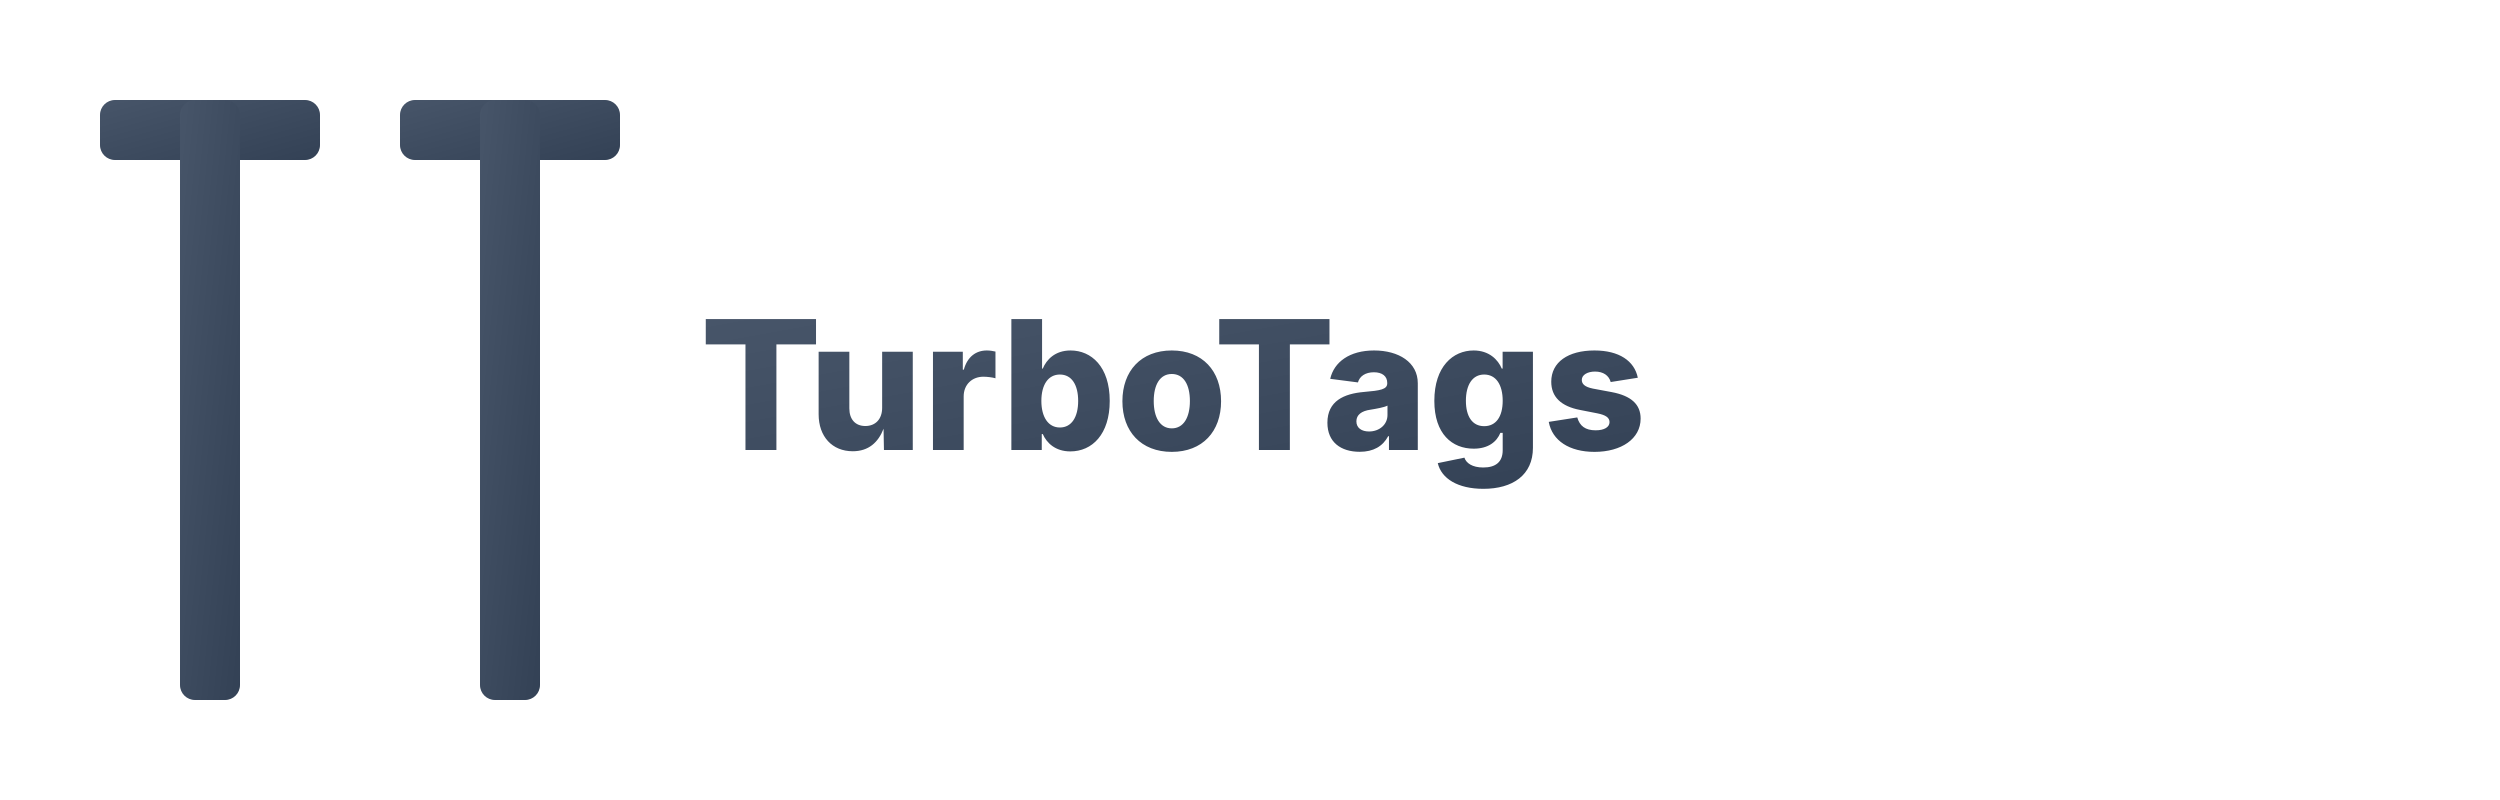
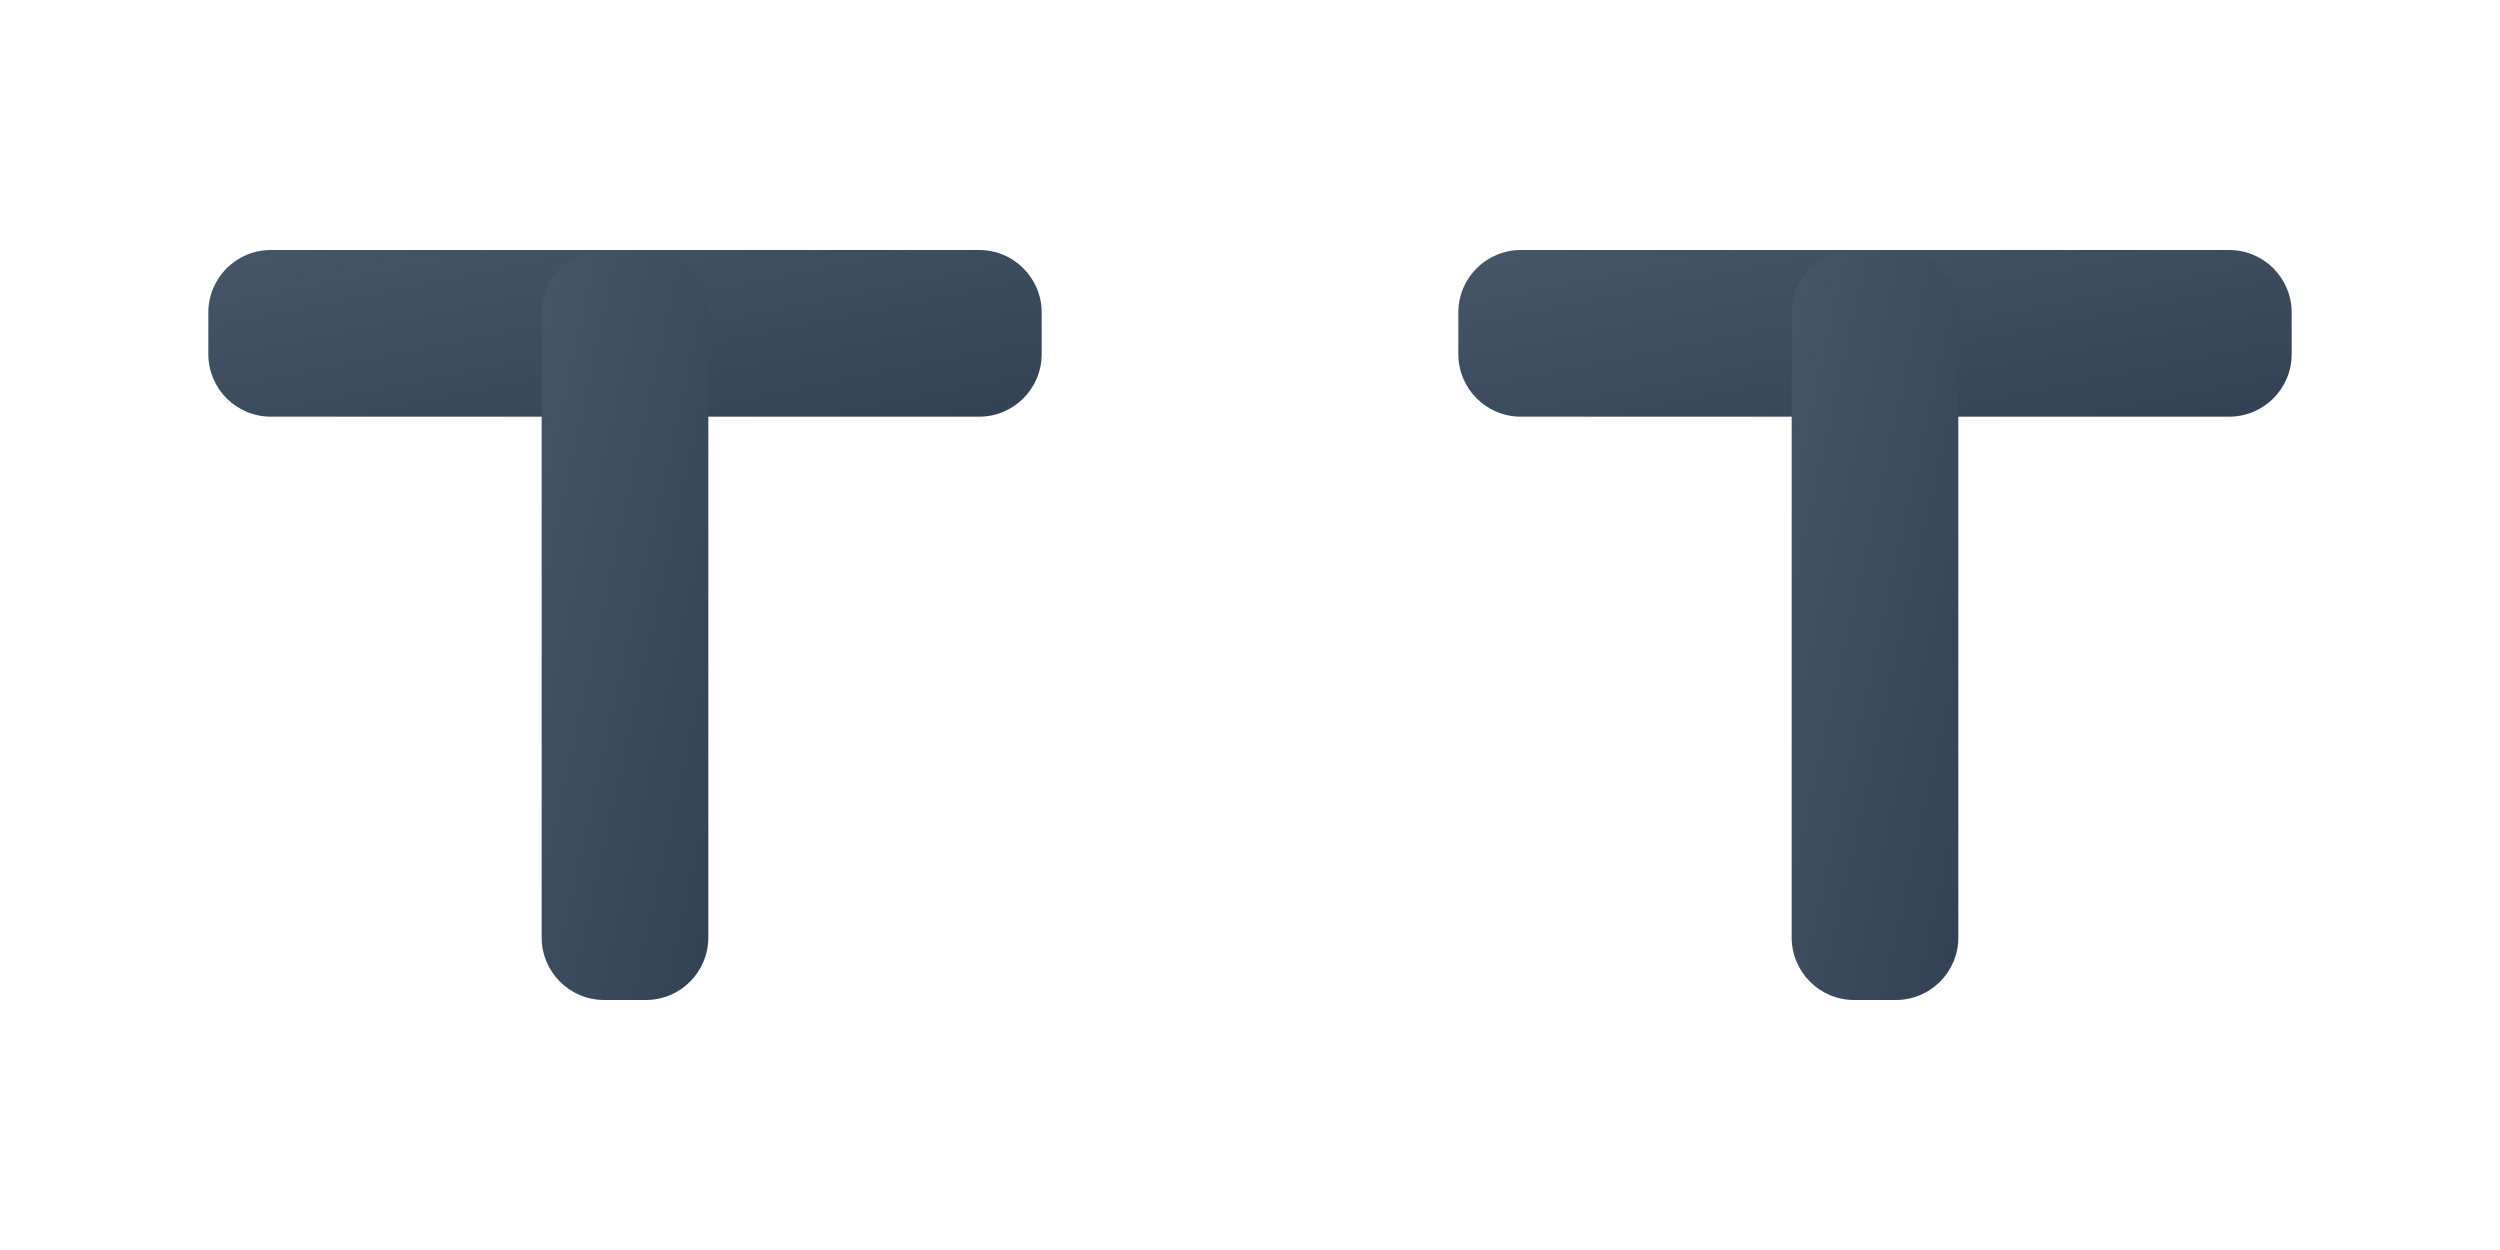
- <svg xmlns="http://www.w3.org/2000/svg" width="500" height="160" viewBox="0 0 500 160">
+ <svg xmlns="http://www.w3.org/2000/svg" width="120" height="60" viewBox="0 0 120 60">
  <defs>
-     <linearGradient id="mediumGradient" x1="0%" y1="0%" x2="100%" y2="100%">
+     <linearGradient id="horizontalGradient" x1="0%" y1="0%" x2="100%" y2="100%">
      <stop offset="0%" style="stop-color:#475569" />
      <stop offset="100%" style="stop-color:#334155" />
    </linearGradient>
  </defs>
-   <g transform="translate(20, 20)">
-     <rect x="0" y="0" width="44" height="12" fill="url(#mediumGradient)" rx="3" />
-     <rect x="16" y="0" width="12" height="120" fill="url(#mediumGradient)" rx="3" />
-     <rect x="60" y="0" width="44" height="12" fill="url(#mediumGradient)" rx="3" />
-     <rect x="76" y="0" width="12" height="120" fill="url(#mediumGradient)" rx="3" />
+   <g transform="translate(10, 12)">
+     <rect x="0" y="0" width="40" height="8" fill="url(#horizontalGradient)" rx="3" />
+     <rect x="16" y="0" width="8" height="36" fill="url(#horizontalGradient)" rx="3" />
+     <rect x="60" y="0" width="40" height="8" fill="url(#horizontalGradient)" rx="3" />
+     <rect x="76" y="0" width="8" height="36" fill="url(#horizontalGradient)" rx="3" />
  </g>
-   <text x="140" y="90" font-family="Inter, system-ui, sans-serif" font-size="36" font-weight="800" fill="url(#mediumGradient)">TurboTags</text>
</svg>
